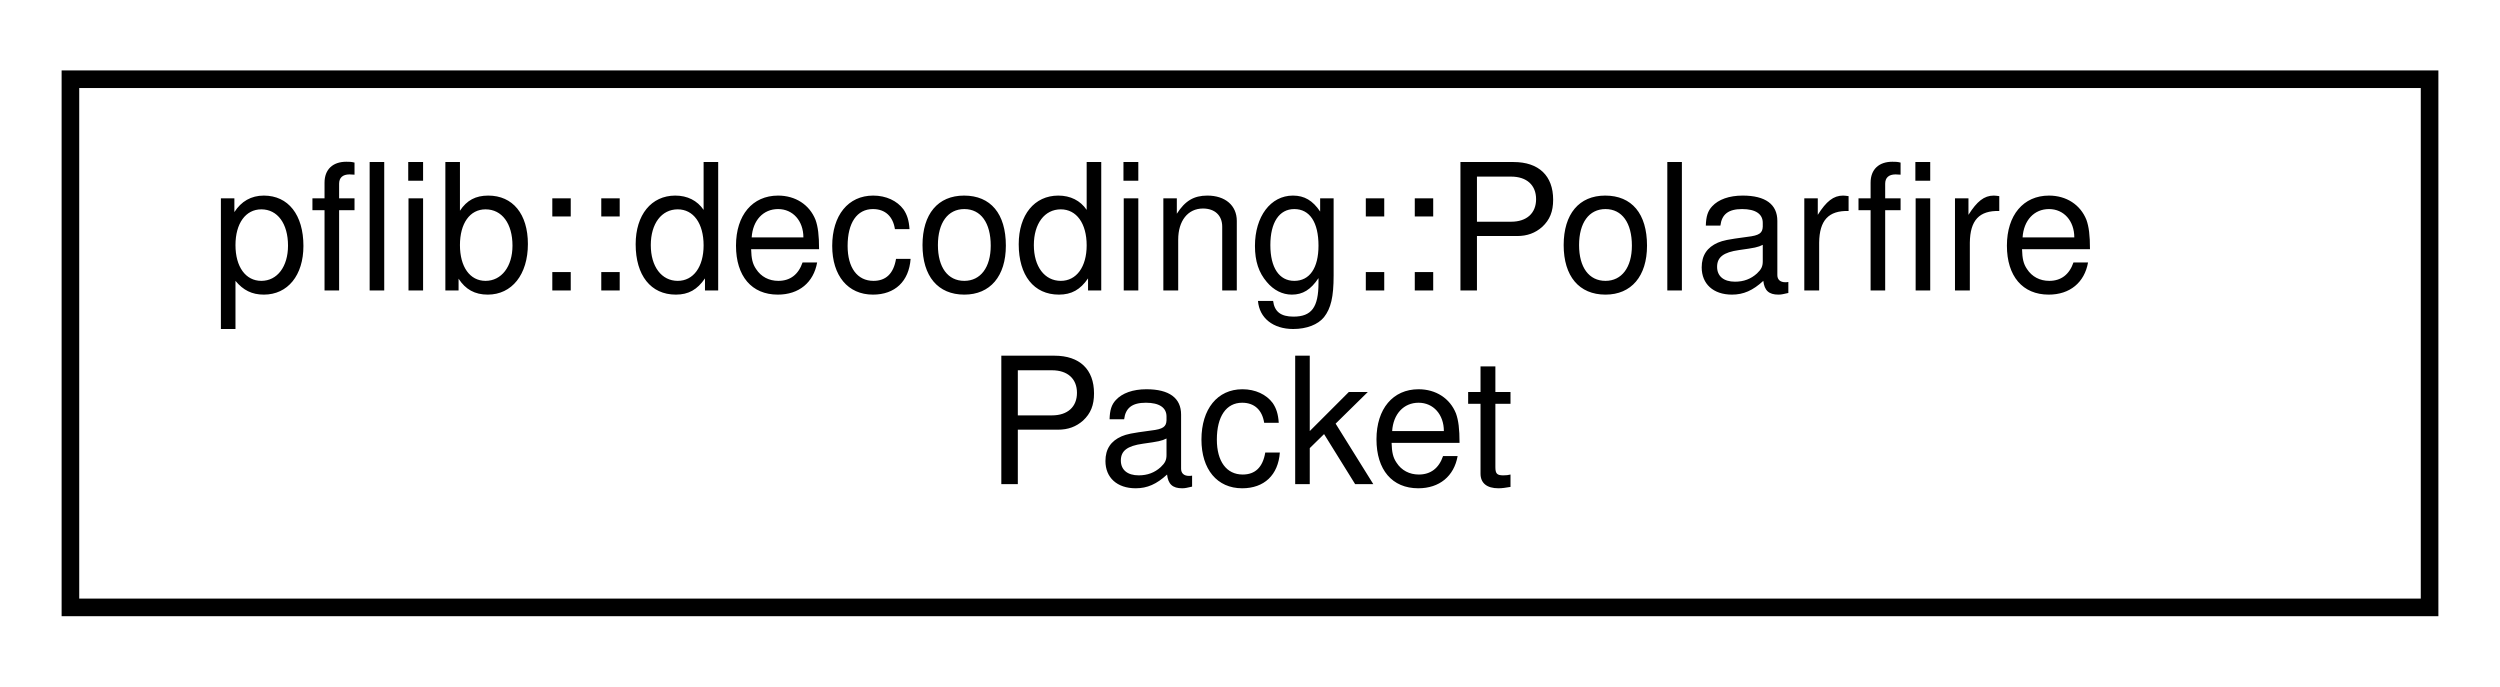
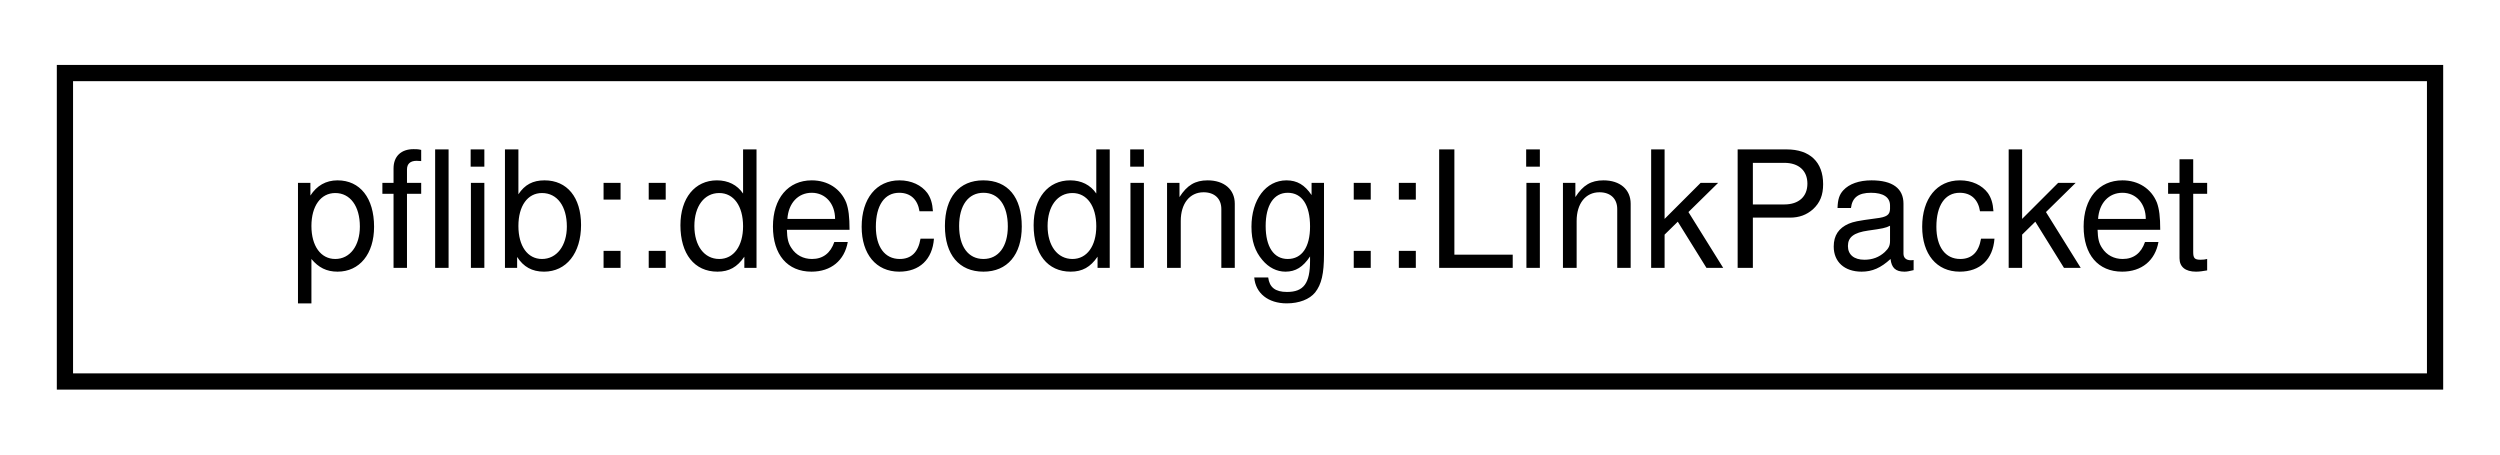
- <svg xmlns="http://www.w3.org/2000/svg" xmlns:xlink="http://www.w3.org/1999/xlink" width="142pt" height="39pt" viewBox="0.00 0.00 142.00 39.00">
-   <g id="graph0" class="graph" transform="scale(1 1) rotate(0) translate(4 35)">
+ <svg xmlns="http://www.w3.org/2000/svg" xmlns:xlink="http://www.w3.org/1999/xlink" width="154pt" height="28pt" viewBox="0.00 0.00 154.00 28.00">
+   <g id="graph0" class="graph" transform="scale(1 1) rotate(0) translate(4 24)">
    <g id="node1" class="node">
      <g id="a_node1">
-         <a xlink:href="classpflib_1_1decoding_1_1PolarfirePacket.html" target="_top" xlink:title=" ">
-           <polygon fill="none" stroke="black" points="0,-0.5 0,-30.5 134,-30.5 134,-0.5 0,-0.5" />
-           <text text-anchor="start" x="8" y="-18.5" font-family="Helvetica,sans-Serif" font-size="10.00">pflib::decoding::Polarfire</text>
-           <text text-anchor="middle" x="67" y="-7.5" font-family="Helvetica,sans-Serif" font-size="10.00">Packet</text>
+         <a xlink:href="classpflib_1_1decoding_1_1LinkPacket.html" target="_top" xlink:title="smallest formatted packet being readout by the HGCROC-Polarfire pipeline">
+           <polygon fill="none" stroke="black" points="0,-0.5 0,-19.5 146,-19.5 146,-0.5 0,-0.5" />
+           <text text-anchor="middle" x="73" y="-7.5" font-family="Helvetica,sans-Serif" font-size="10.00">pflib::decoding::LinkPacket</text>
        </a>
      </g>
    </g>
  </g>
</svg>
